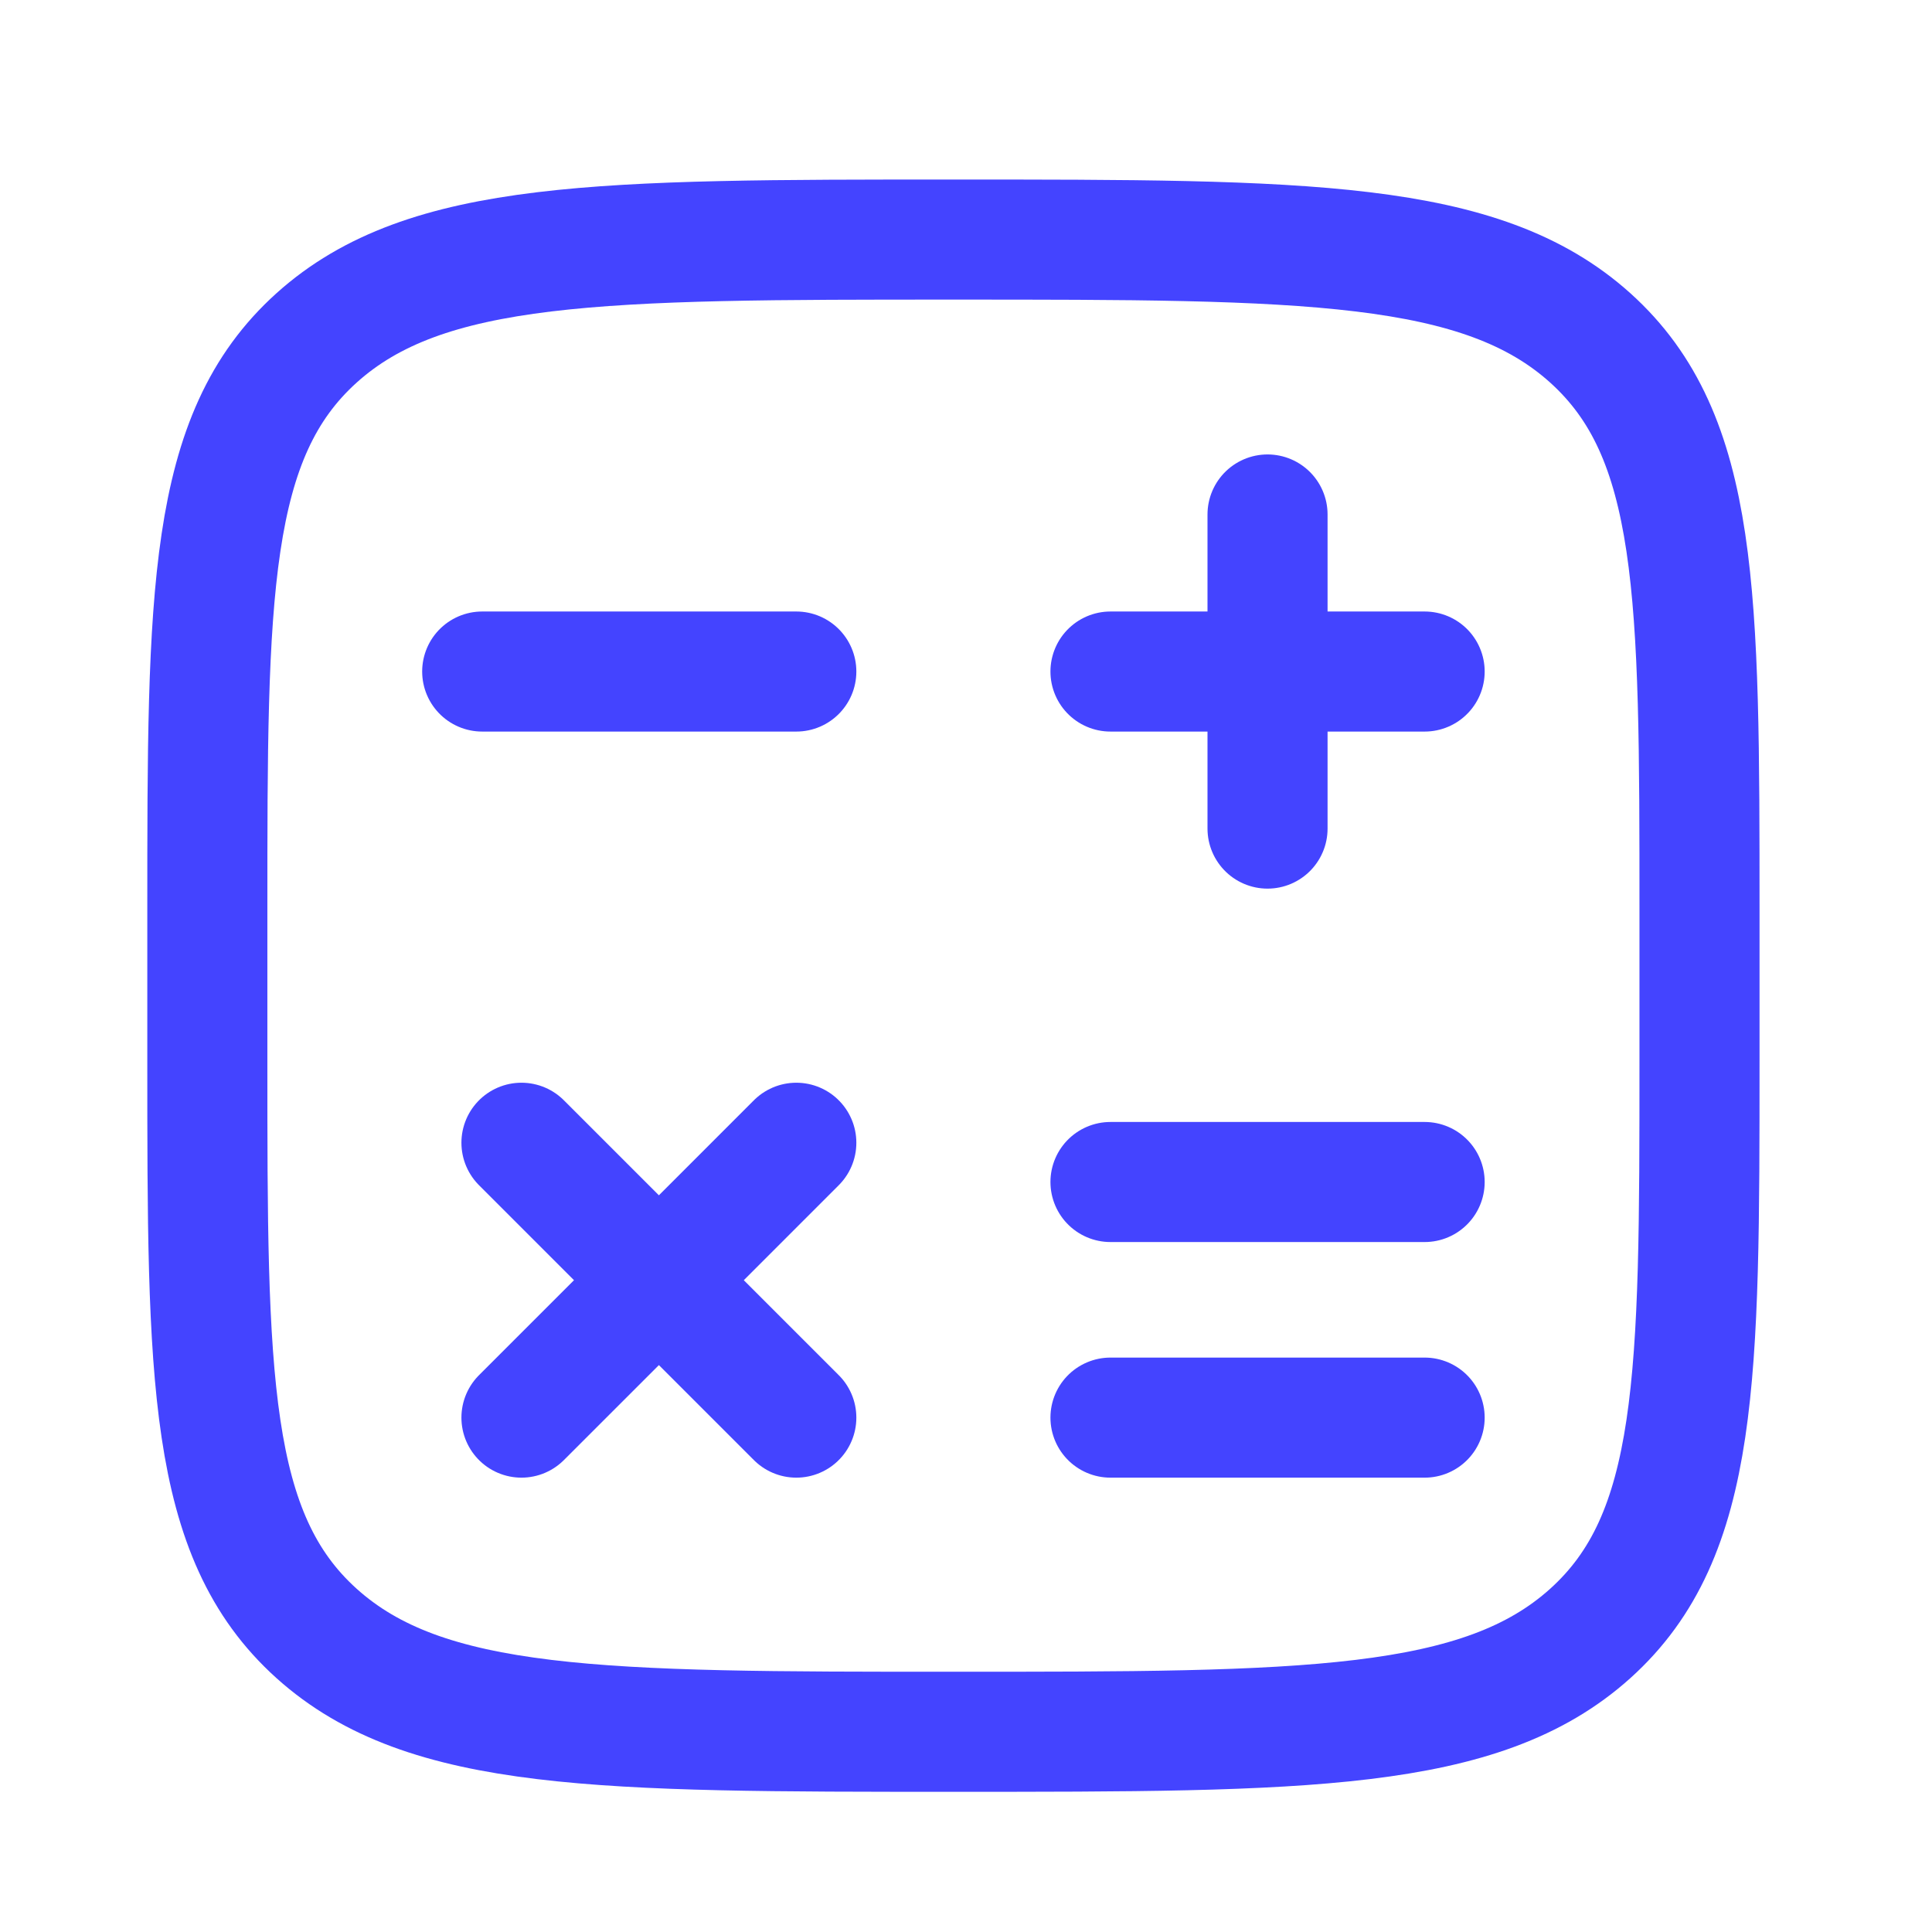
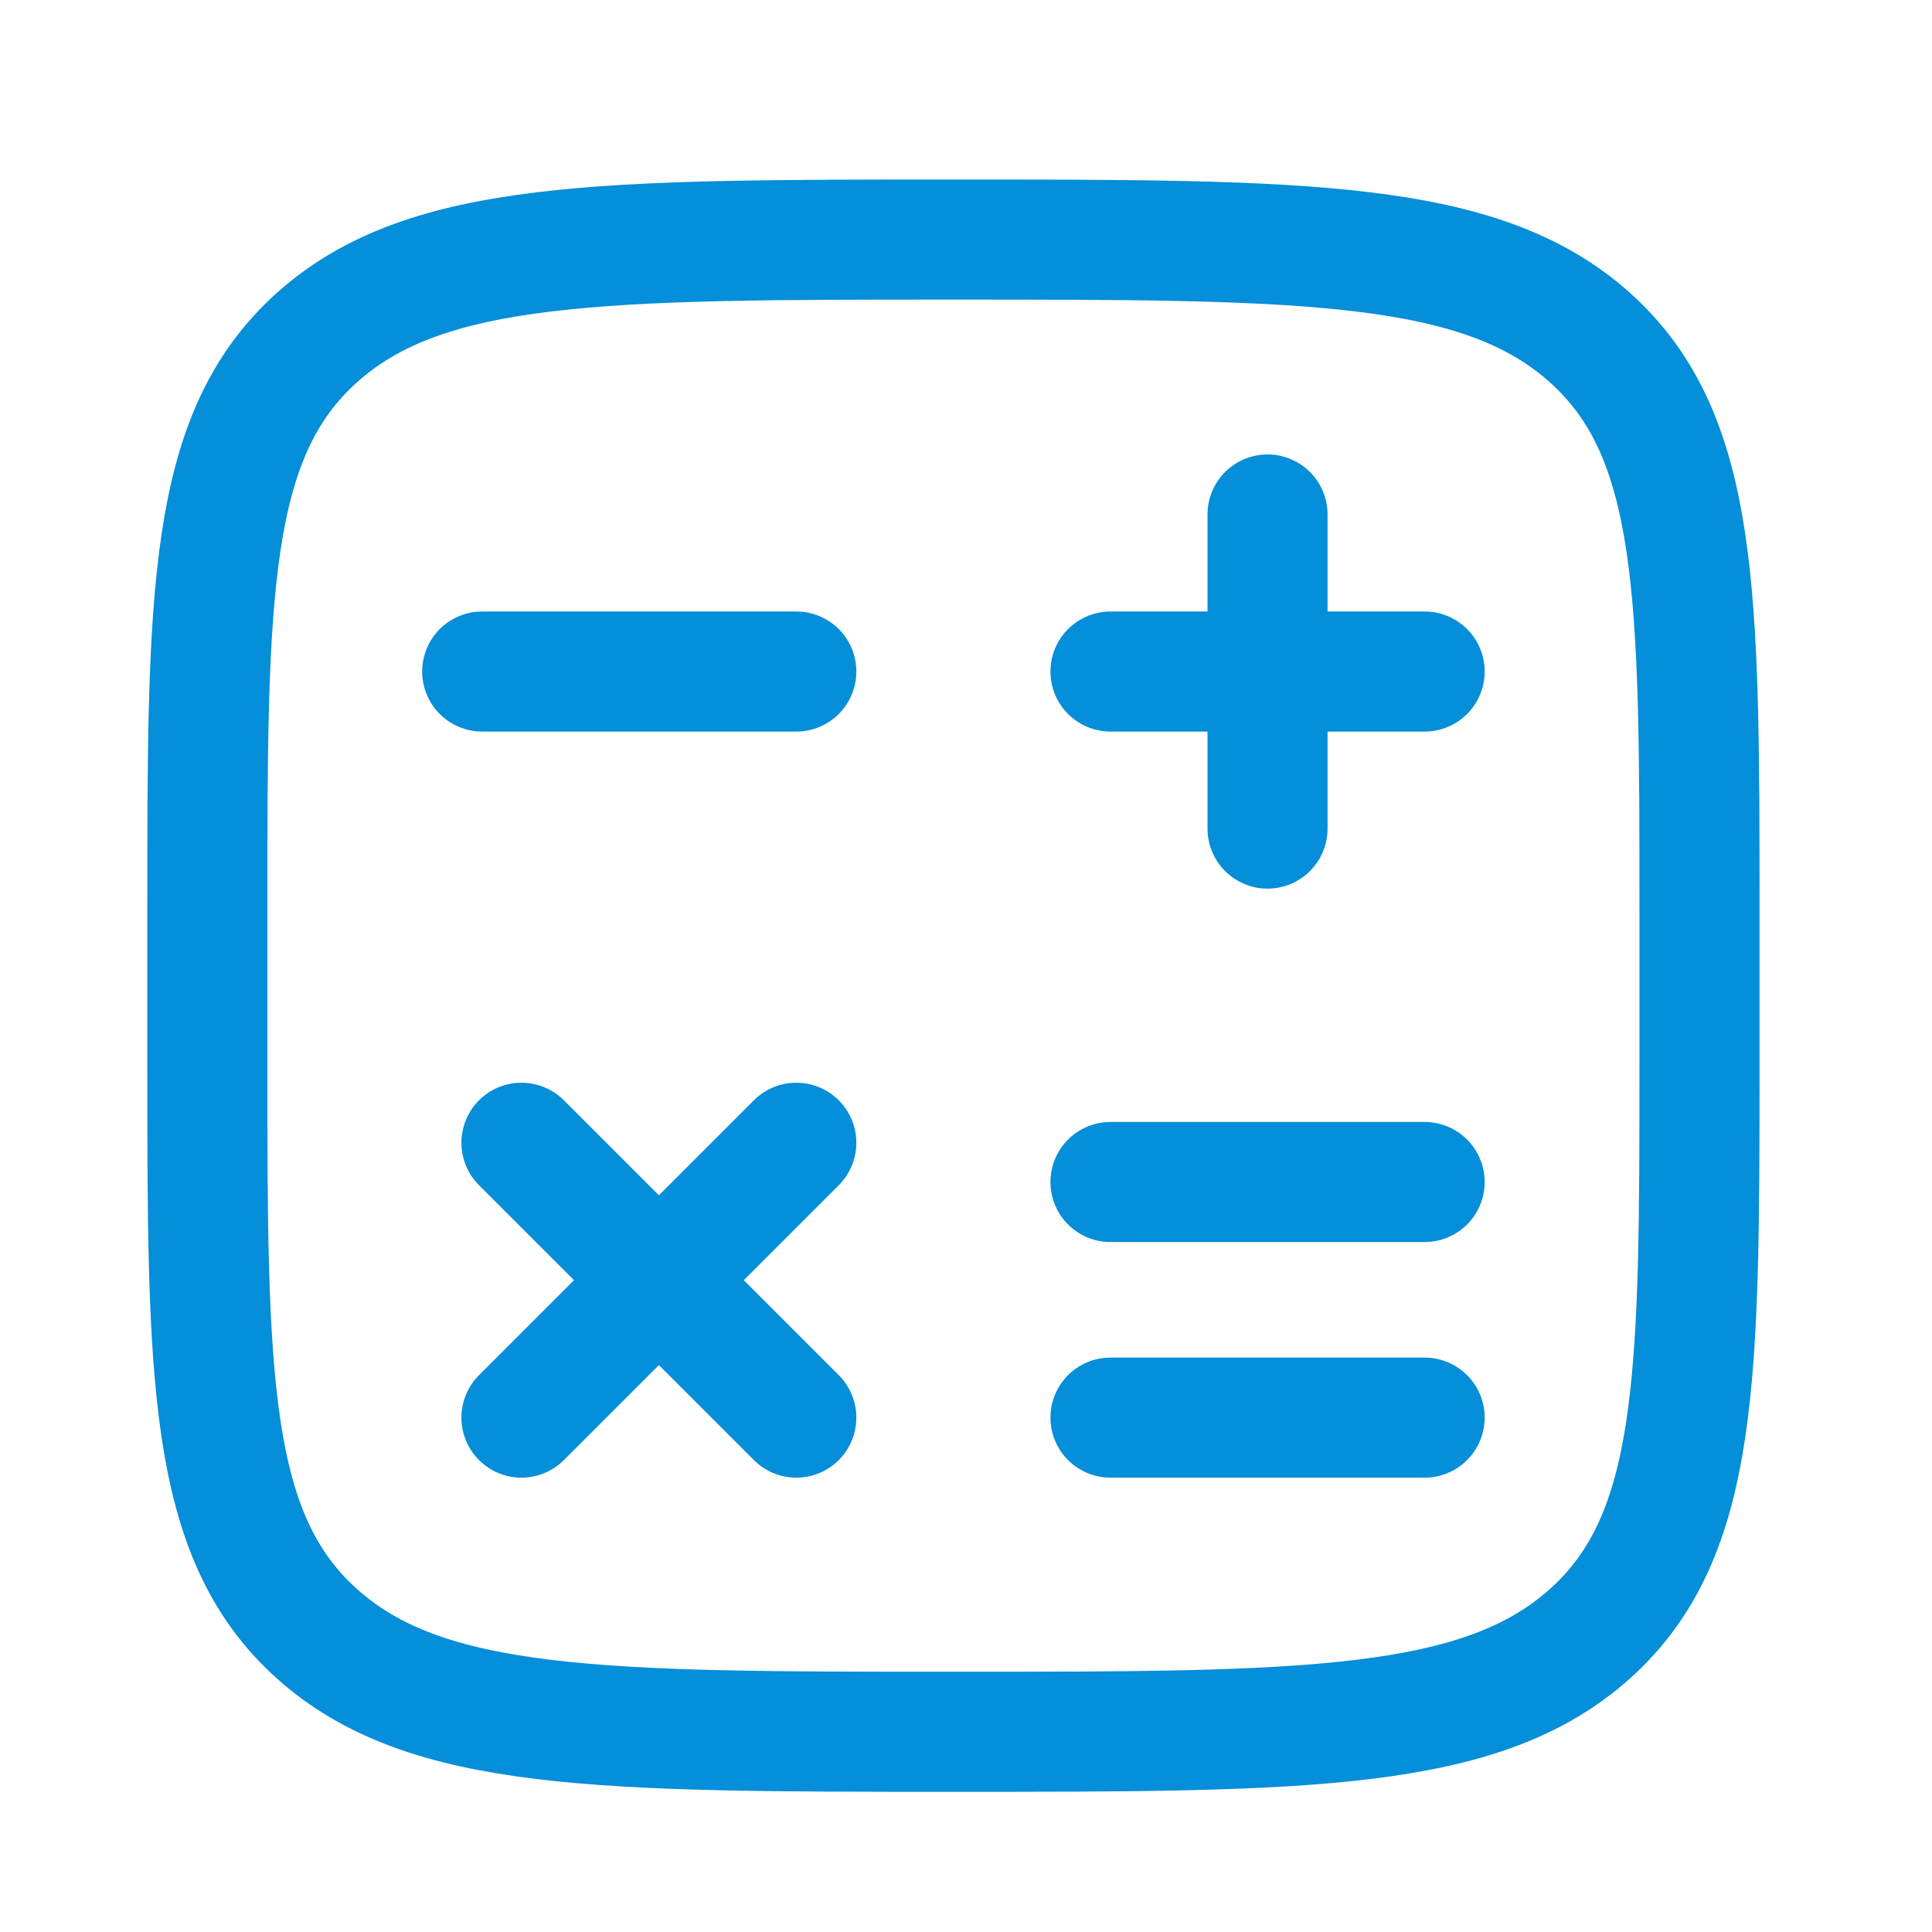
<svg xmlns="http://www.w3.org/2000/svg" width="41" height="41" viewBox="0 0 41 41" fill="none">
-   <path d="M36.066 22.501V19.334C36.066 12.617 36.066 9.258 33.748 7.171C31.429 5.084 27.697 5.084 20.233 5.084C12.769 5.084 9.037 5.084 6.718 7.171C4.4 9.258 4.4 12.617 4.4 19.334V22.501C4.4 29.219 4.4 32.578 6.718 34.664C9.037 36.751 12.769 36.751 20.233 36.751C27.697 36.751 31.429 36.751 33.748 34.664C36.066 32.578 36.066 29.219 36.066 22.501Z" stroke="#4444FF" stroke-width="2.548" />
-   <path d="M30.233 14.251H23.566M26.899 10.918V17.584" stroke="#4444FF" stroke-width="2.548" stroke-linecap="round" stroke-linejoin="round" />
-   <path d="M30.233 30.084H23.566" stroke="#4444FF" stroke-width="2.548" stroke-linecap="round" stroke-linejoin="round" />
-   <path d="M30.233 25.084H23.566" stroke="#4444FF" stroke-width="2.548" stroke-linecap="round" stroke-linejoin="round" />
-   <path d="M16.899 30.084L13.983 27.168M13.983 27.168L11.066 24.251M13.983 27.168L16.899 24.251M13.983 27.168L11.066 30.084" stroke="#4444FF" stroke-width="2.548" stroke-linecap="round" stroke-linejoin="round" />
-   <path d="M16.899 14.251H10.233" stroke="#4444FF" stroke-width="2.548" stroke-linecap="round" stroke-linejoin="round" />
+   <path d="M36.066 22.501V19.334C36.066 12.617 36.066 9.258 33.748 7.171C31.429 5.084 27.697 5.084 20.233 5.084C12.769 5.084 9.037 5.084 6.718 7.171C4.4 9.258 4.4 12.617 4.4 19.334V22.501C4.4 29.219 4.4 32.578 6.718 34.664C9.037 36.751 12.769 36.751 20.233 36.751C27.697 36.751 31.429 36.751 33.748 34.664C36.066 32.578 36.066 29.219 36.066 22.501Z" stroke="#058ED9" stroke-width="2.548" />
+   <path d="M30.233 14.251H23.566M26.899 10.918V17.584" stroke="#058ED9" stroke-width="2.548" stroke-linecap="round" stroke-linejoin="round" />
+   <path d="M30.233 30.084H23.566" stroke="#058ED9" stroke-width="2.548" stroke-linecap="round" stroke-linejoin="round" />
+   <path d="M30.233 25.084H23.566" stroke="#058ED9" stroke-width="2.548" stroke-linecap="round" stroke-linejoin="round" />
+   <path d="M16.899 30.084L13.983 27.168M13.983 27.168L11.066 24.251M13.983 27.168L16.899 24.251M13.983 27.168L11.066 30.084" stroke="#058ED9" stroke-width="2.548" stroke-linecap="round" stroke-linejoin="round" />
+   <path d="M16.899 14.251H10.233" stroke="#058ED9" stroke-width="2.548" stroke-linecap="round" stroke-linejoin="round" />
</svg>
